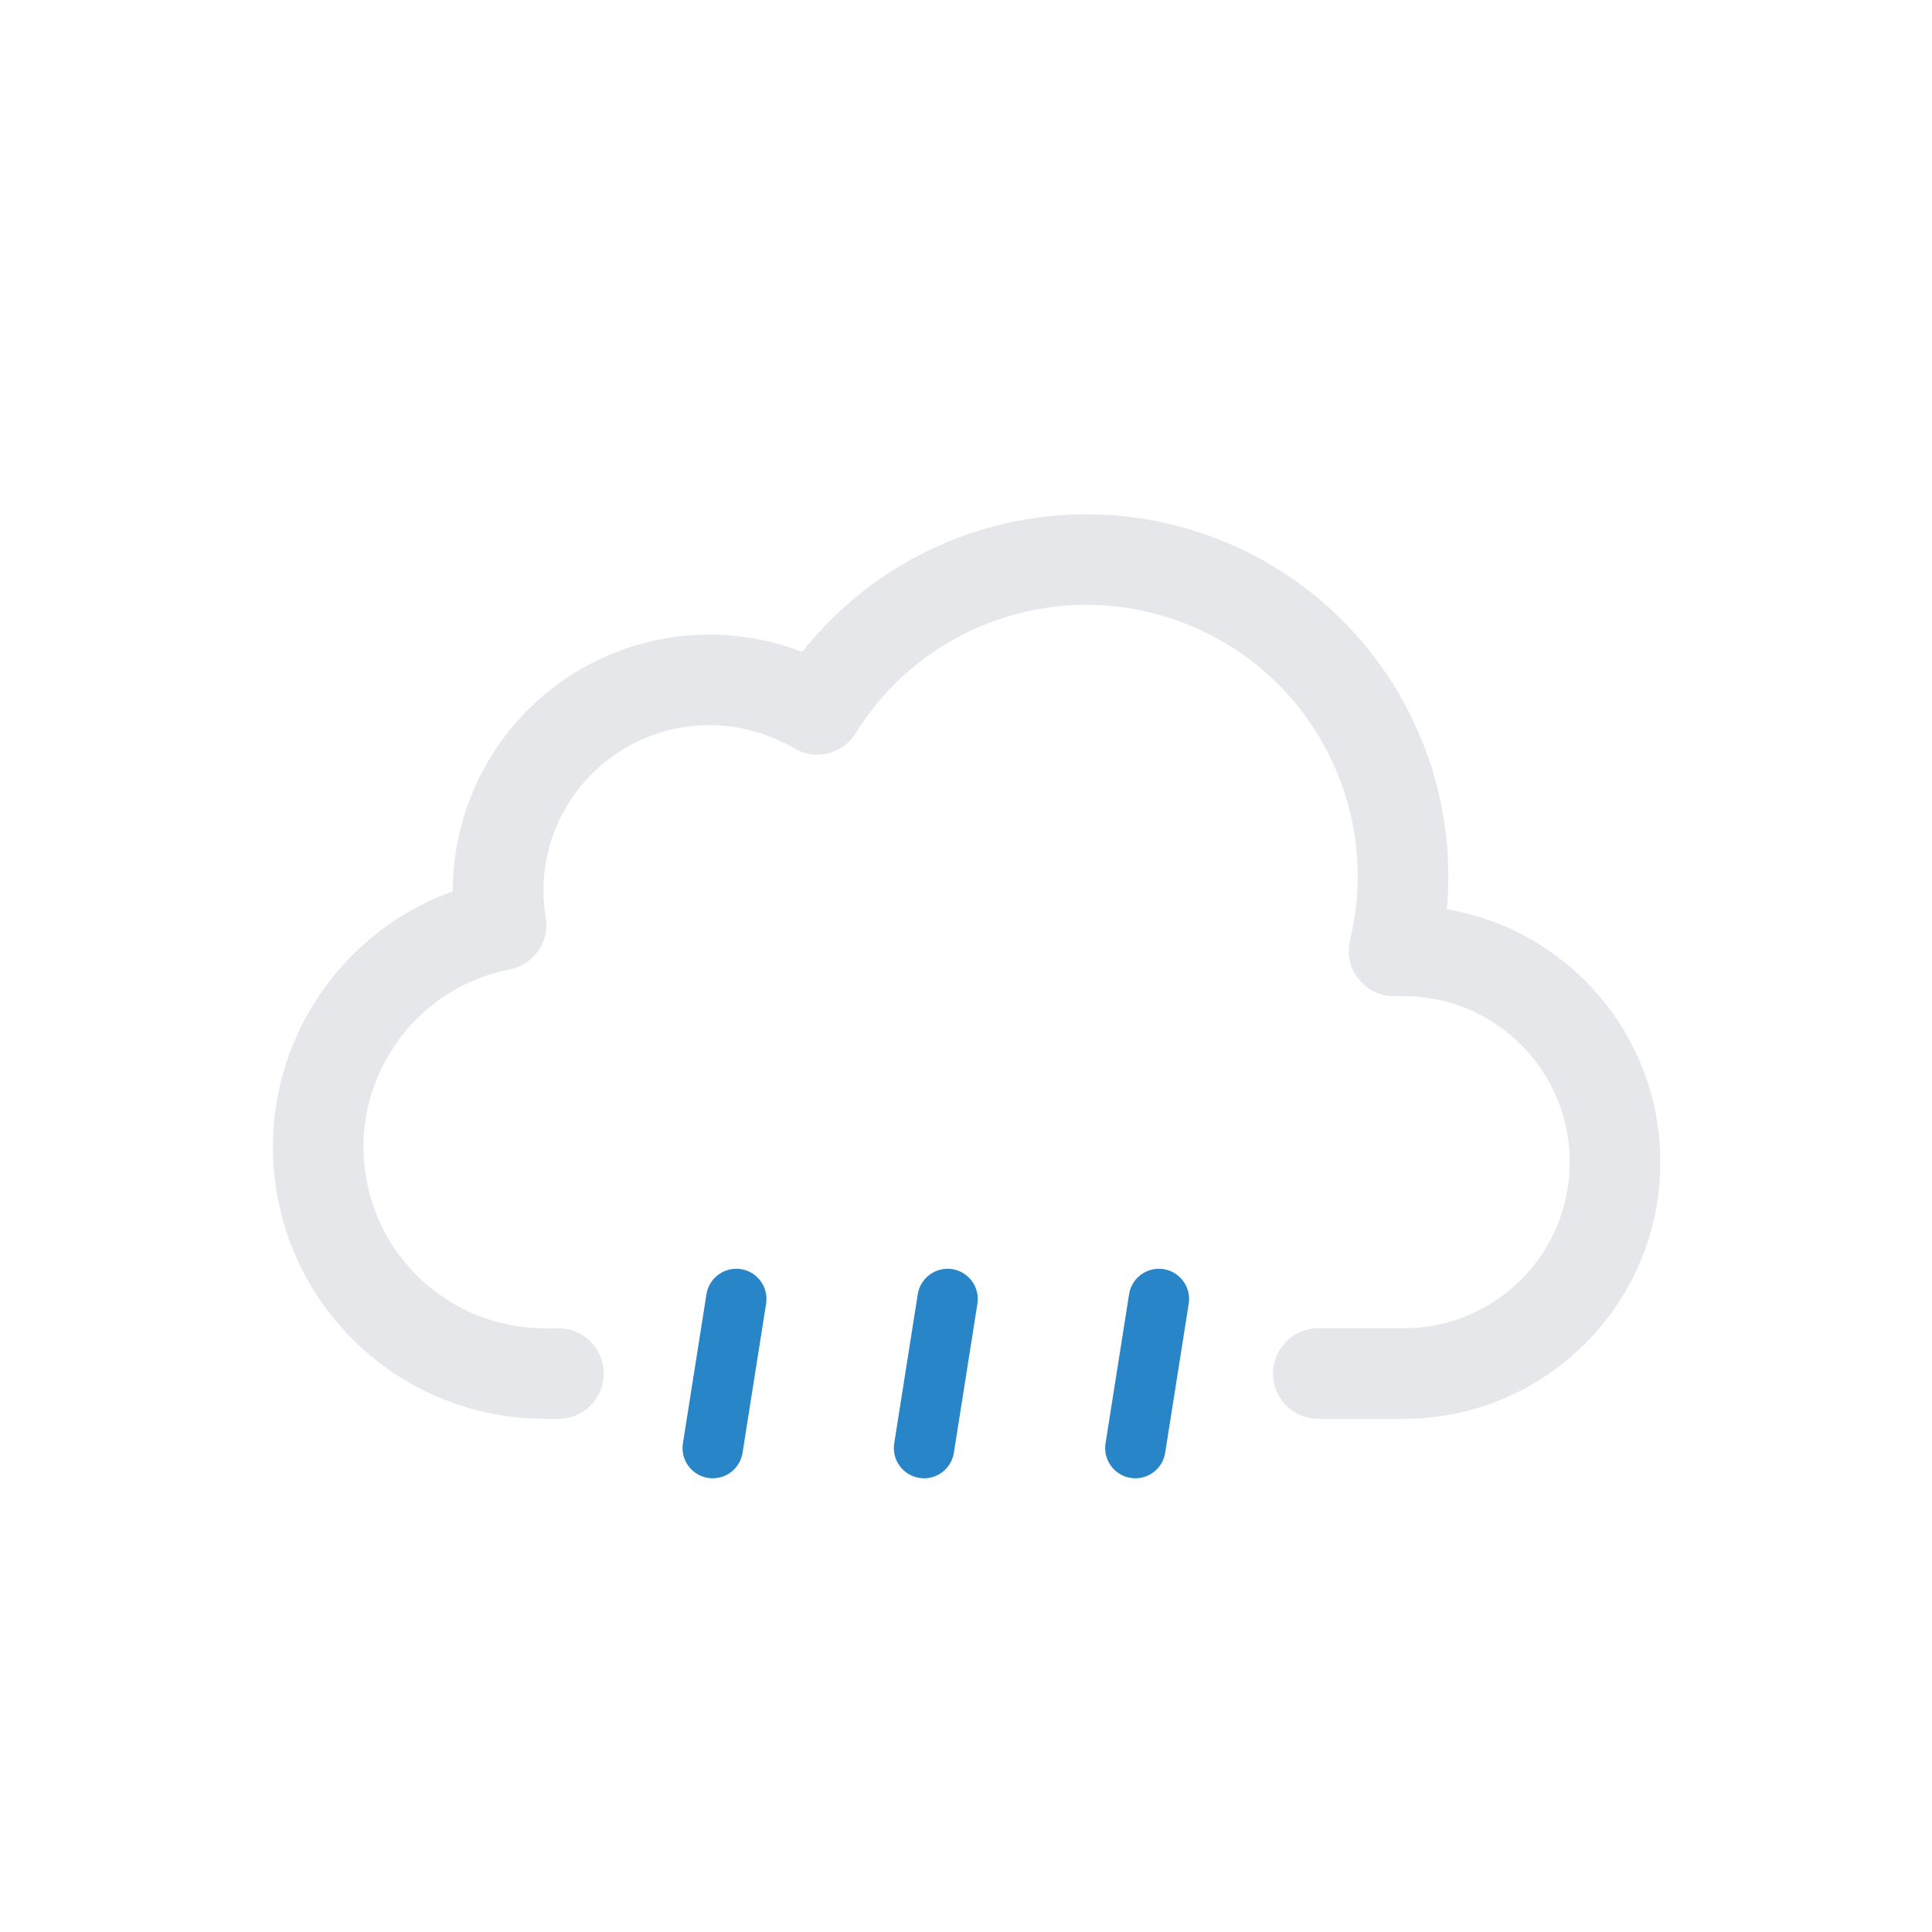
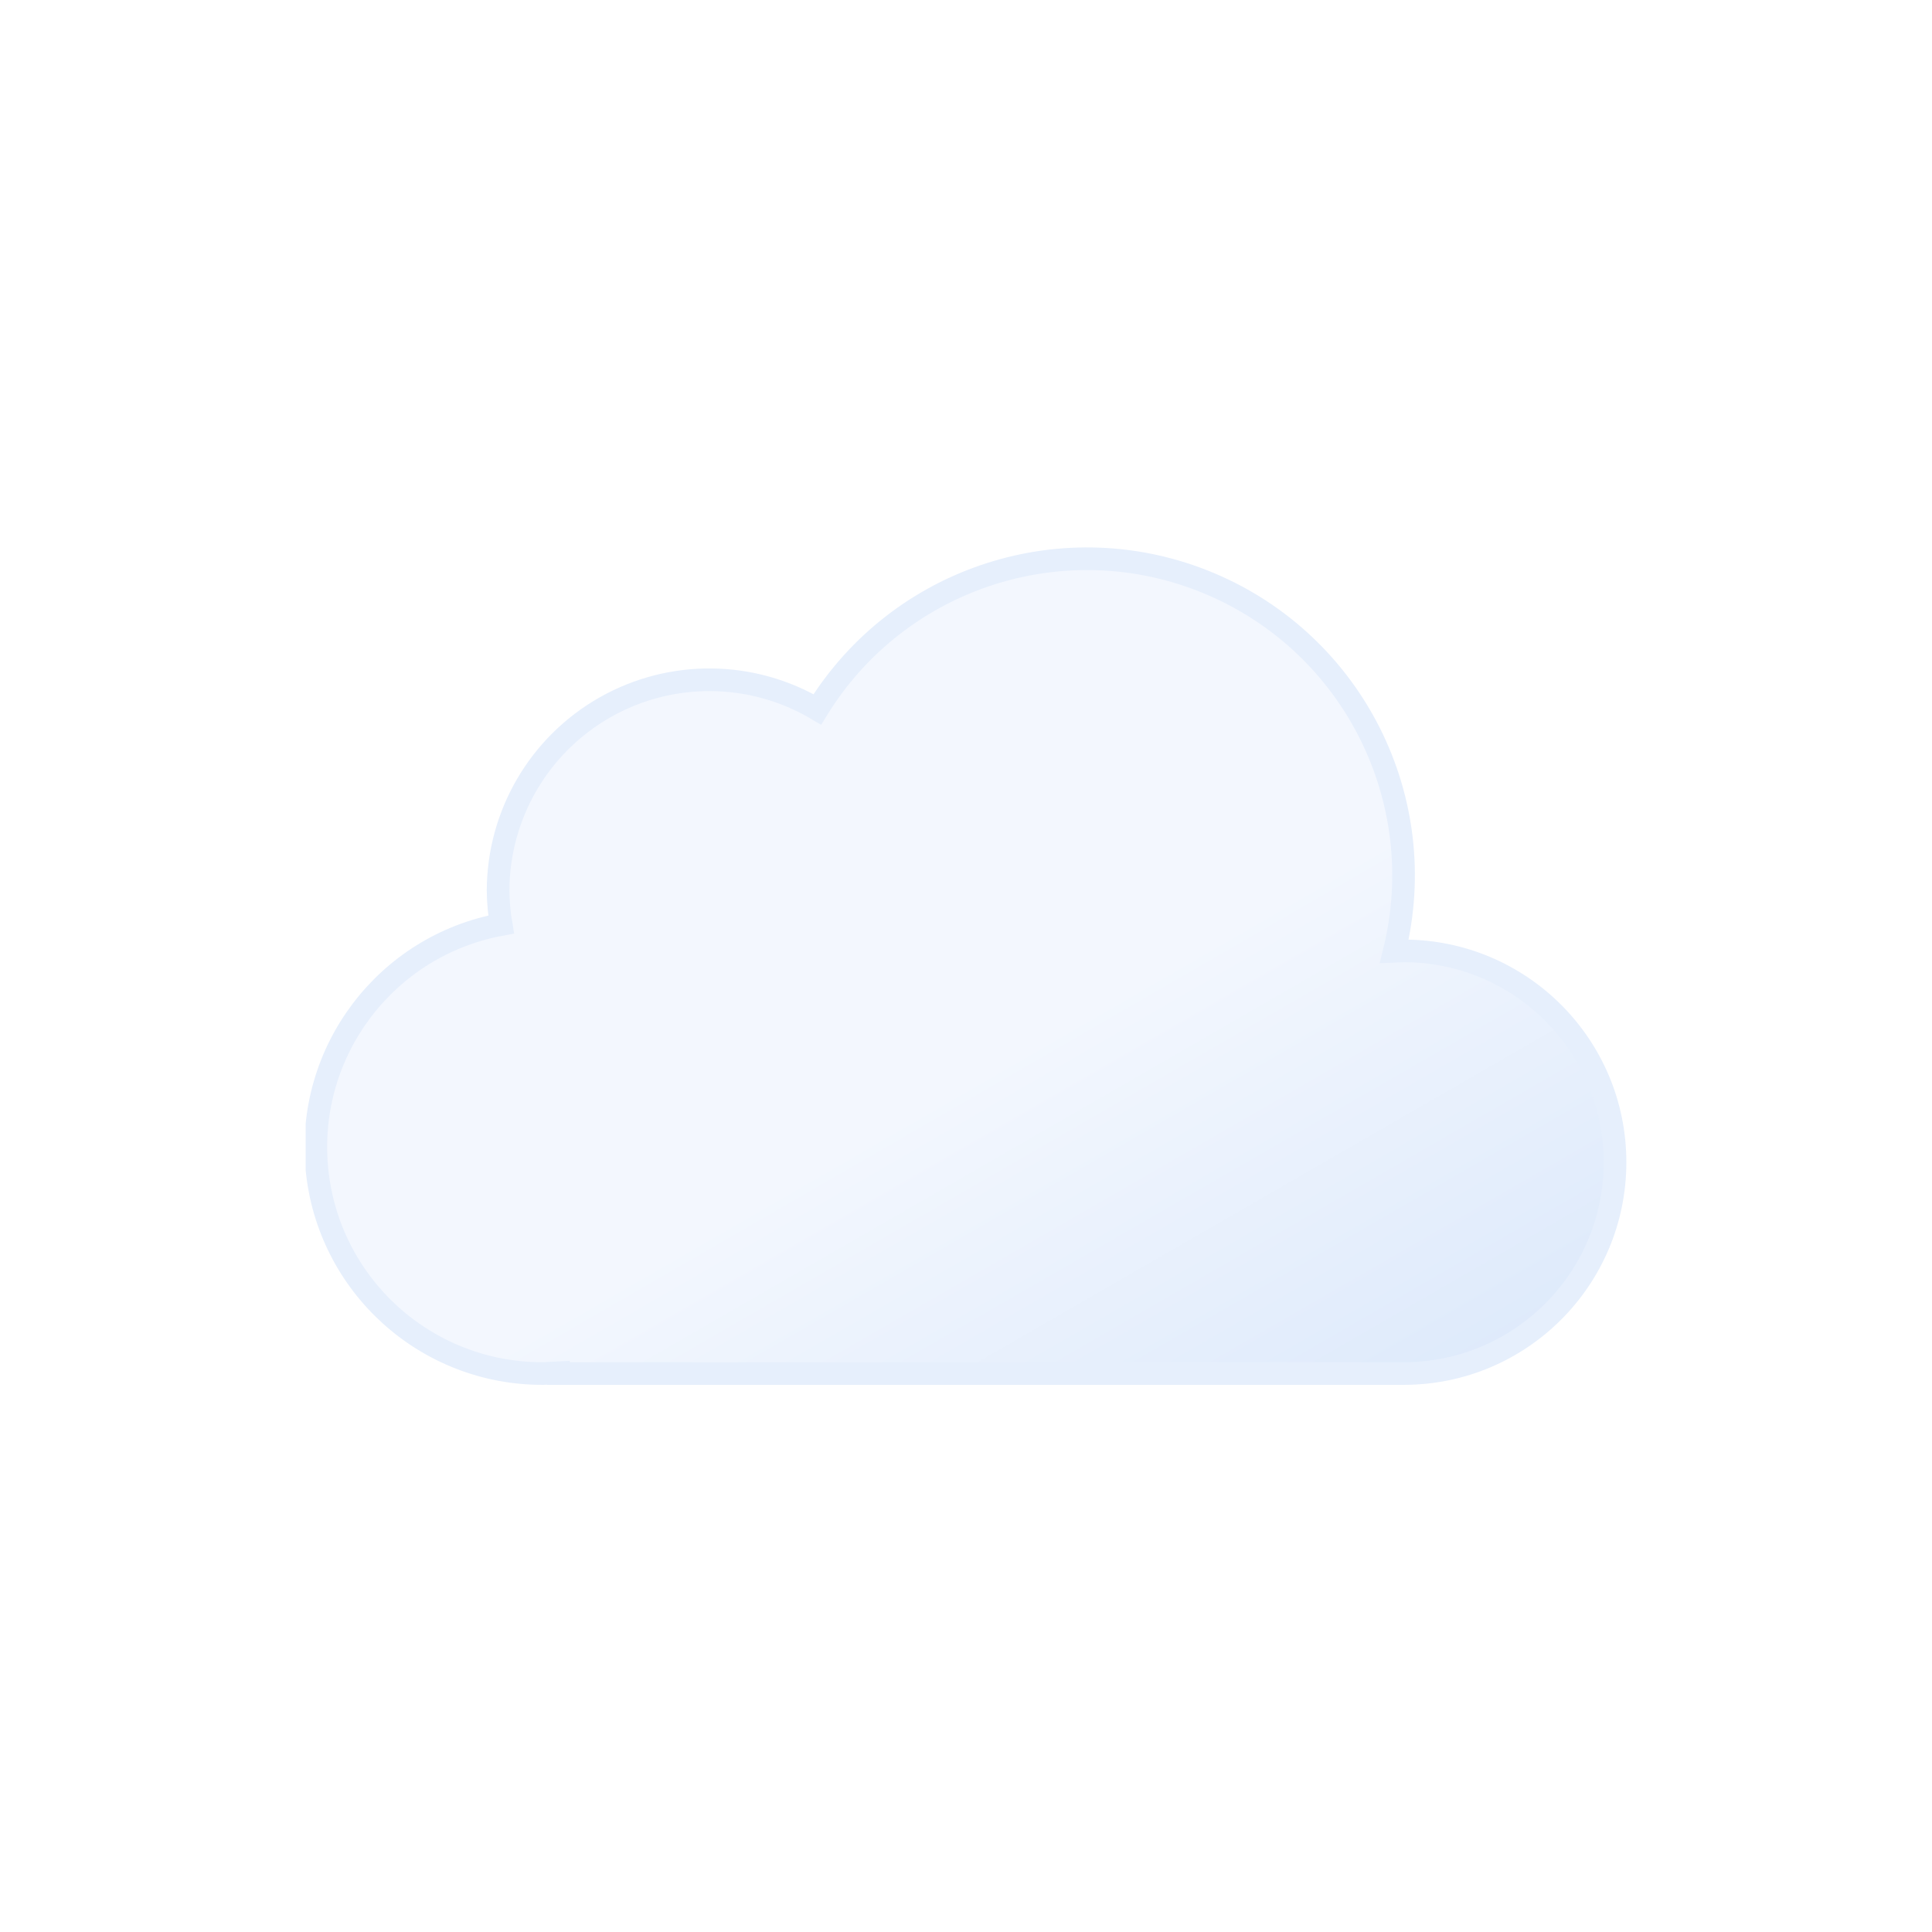
- <svg xmlns="http://www.w3.org/2000/svg" viewBox="0 0 64 64">
-   <path fill="none" stroke="#e5e7eb" stroke-linecap="round" stroke-linejoin="round" stroke-width="3" d="M43.67 45.5h2.83a7 7 0 000-14h-.32a10.49 10.49 0 00-19.11-8 7 7 0 00-10.57 6 7.21 7.21 0 00.1 1.14A7.5 7.5 0 0018 45.5a4.19 4.19 0 00.5 0v0" />
-   <g>
-     <path fill="none" stroke="#2885c7" stroke-linecap="round" stroke-miterlimit="10" stroke-width="2" d="M24.39 43.03l-.78 4.94" />
-     <animateTransform attributeName="transform" dur="0.7s" repeatCount="indefinite" type="translate" values="1 -5; -2 10" />
-     <animate attributeName="opacity" dur="0.7s" repeatCount="indefinite" values="0;1;1;0" />
-   </g>
-   <g>
-     <path fill="none" stroke="#2885c7" stroke-linecap="round" stroke-miterlimit="10" stroke-width="2" d="M31.39 43.03l-.78 4.94" />
-     <animateTransform attributeName="transform" begin="-0.4s" dur="0.7s" repeatCount="indefinite" type="translate" values="1 -5; -2 10" />
-     <animate attributeName="opacity" begin="-0.4s" dur="0.7s" repeatCount="indefinite" values="0;1;1;0" />
-   </g>
-   <g>
-     <path fill="none" stroke="#2885c7" stroke-linecap="round" stroke-miterlimit="10" stroke-width="2" d="M38.39 43.03l-.78 4.94" />
-     <animateTransform attributeName="transform" begin="-0.2s" dur="0.7s" repeatCount="indefinite" type="translate" values="1 -5; -2 10" />
-     <animate attributeName="opacity" begin="-0.2s" dur="0.7s" repeatCount="indefinite" values="0;1;1;0" />
-   </g>
+ <svg xmlns="http://www.w3.org/2000/svg" xmlns:xlink="http://www.w3.org/1999/xlink" viewBox="0 0 512 512">
+   <defs>
+     <linearGradient id="a" x1="99.5" x2="232.6" y1="30.7" y2="261.4" gradientUnits="userSpaceOnUse">
+       <stop offset="0" stop-color="#f3f7fe" />
+       <stop offset=".5" stop-color="#f3f7fe" />
+       <stop offset="1" stop-color="#deeafb" />
+     </linearGradient>
+     <linearGradient id="b" x1="1381.3" x2="1399.5" y1="-1144.7" y2="-1097.4" gradientTransform="rotate(-9 8002.567 8233.063)" gradientUnits="userSpaceOnUse">
+       <stop offset="0" stop-color="#0b65ed" />
+       <stop offset=".5" stop-color="#0a5ad4" />
+       <stop offset="1" stop-color="#0950bc" />
+     </linearGradient>
+     <linearGradient xlink:href="#b" id="c" x1="1436.7" x2="1454.9" y1="-1137" y2="-1089.7" gradientTransform="rotate(-9 8009.537 8233.037)" />
+     <linearGradient xlink:href="#b" id="d" x1="1492.1" x2="1510.3" y1="-1129.3" y2="-1082.1" gradientTransform="rotate(-9 8016.566 8233.078)" />
+     <symbol id="e" viewBox="0 0 350 222">
+       <path fill="url(#a)" stroke="#e6effc" stroke-miterlimit="10" stroke-width="6" d="m291 107-2.5.1A83.9 83.9 0 00135.6 43 56 56 0 0051 91a56.6 56.6 0 00.8 9A60 60 0 0063 219l4-.2v.2h224a56 56 0 000-112Z" />
+     </symbol>
+     <symbol id="f" overflow="visible" viewBox="0 0 129 57">
+       <path fill="url(#b)" stroke="#0a5ad4" stroke-miterlimit="10" d="M8.5 56.5a8 8 0 01-8-8v-40a8 8 0 0116 0v40a8 8 0 01-8 8Z" opacity="0">
+         <animateTransform id="x1" additive="sum" attributeName="transform" begin="0s; x1.end+.33s" dur=".67s" type="translate" values="0 -60; 0 60" />
+         <animate id="y1" attributeName="opacity" begin="0s; y1.end+.33s" dur=".67s" keyTimes="0; .25; 1" values="0; 1; 0" />
+       </path>
+       <path fill="url(#c)" stroke="#0a5ad4" stroke-miterlimit="10" d="M64.5 56.5a8 8 0 01-8-8v-40a8 8 0 0116 0v40a8 8 0 01-8 8Z" opacity="0">
+         <animateTransform id="x2" additive="sum" attributeName="transform" begin=".33s; x2.end+.33s" dur=".67s" type="translate" values="0 -60; 0 60" />
+         <animate id="y2" attributeName="opacity" begin=".33s; y2.end+.33s" dur=".67s" keyTimes="0; .25; 1" values="0; 1; 0" />
+       </path>
+       <path fill="url(#d)" stroke="#0a5ad4" stroke-miterlimit="10" d="M120.5 56.5a8 8 0 01-8-8v-40a8 8 0 0116 0v40a8 8 0 01-8 8Z" opacity="0">
+         <animateTransform id="x3" additive="sum" attributeName="transform" begin="-.33s; x3.end+.33s" dur=".67s" type="translate" values="0 -60; 0 60" />
+         <animate id="y3" attributeName="opacity" begin="-.33s; y3.end+.33s" dur=".67s" keyTimes="0; .25; 1" values="0; 1; 0" />
+       </path>
+     </symbol>
+   </defs>
+   <use xlink:href="#e" width="350" height="222" transform="translate(81 145)" />
+   <use xlink:href="#f" width="129" height="57" transform="translate(191.5 343.5)" />
</svg>
